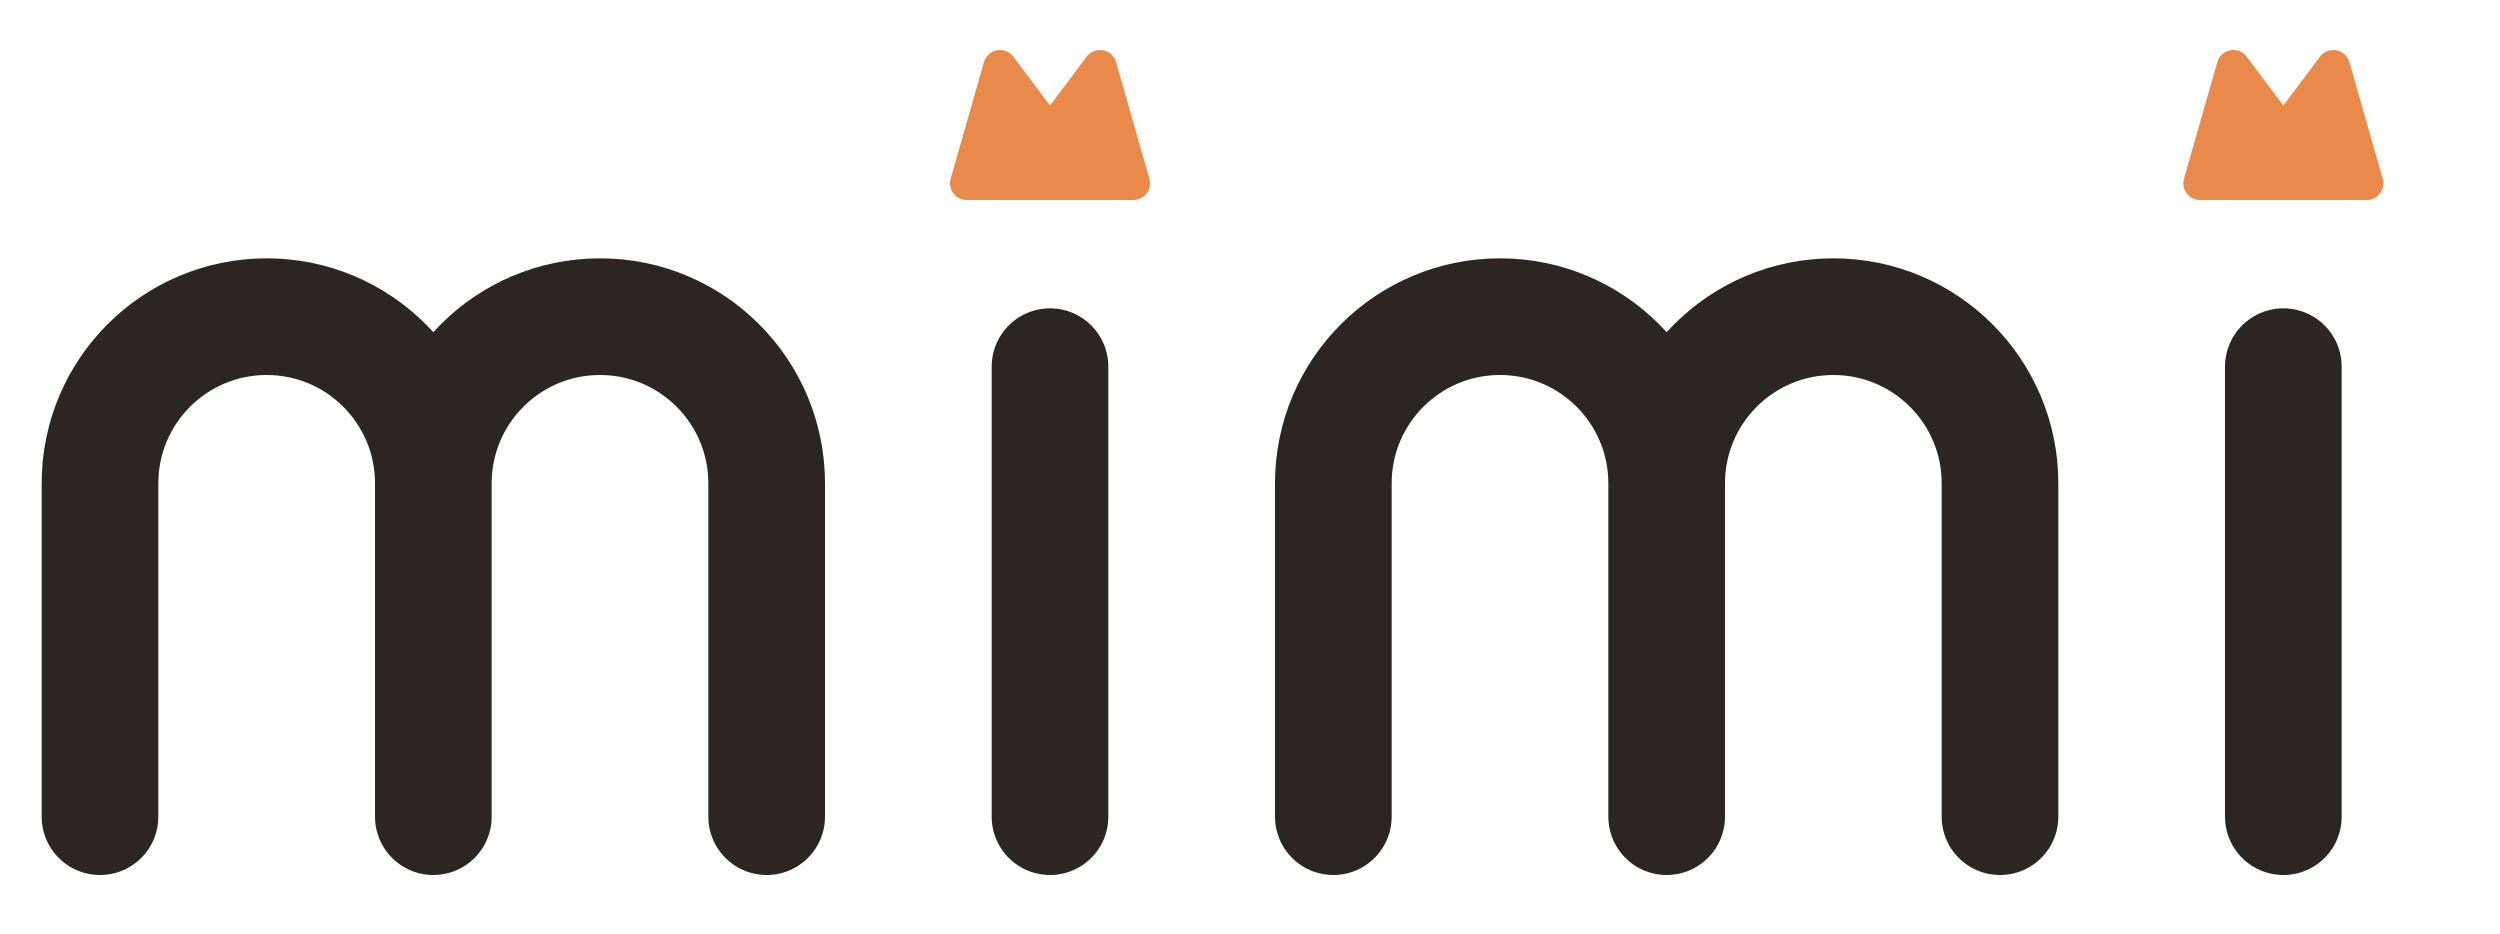
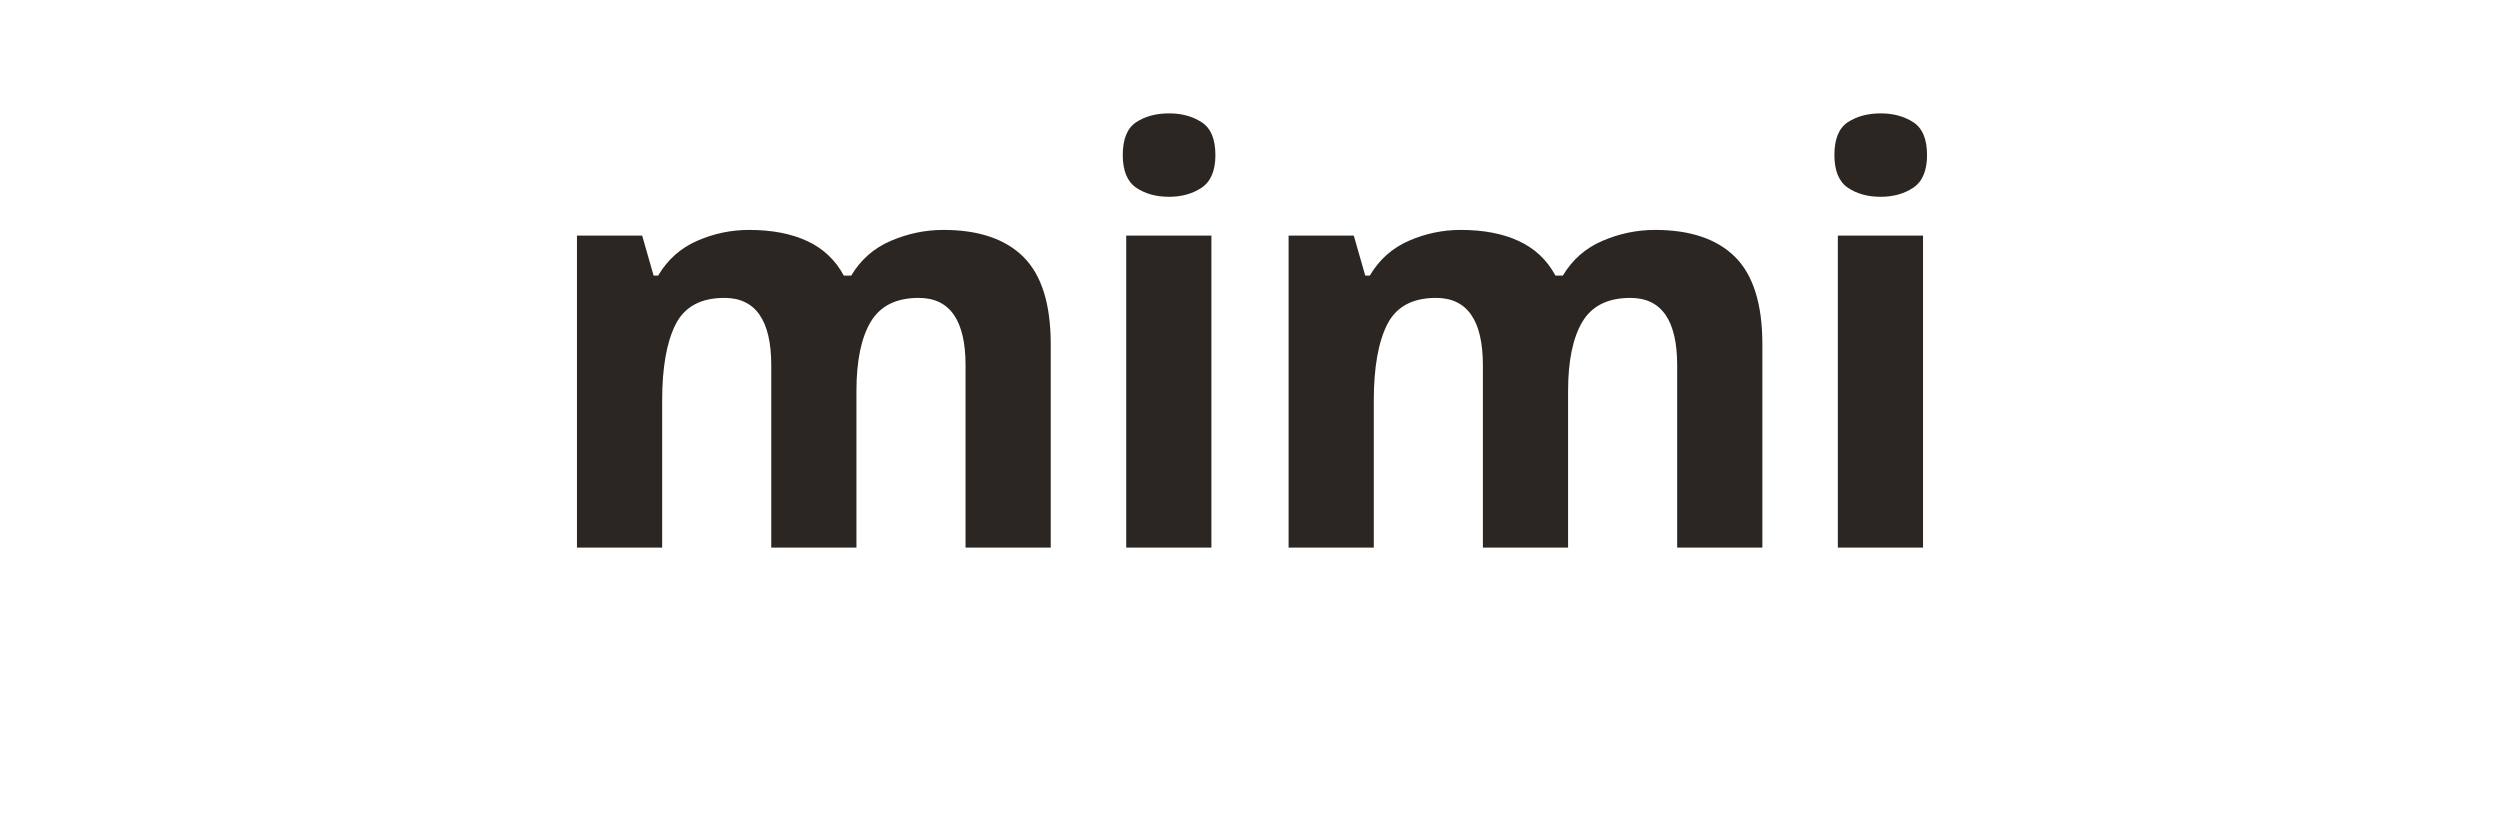
- <svg xmlns="http://www.w3.org/2000/svg" viewBox="-12 -8 300 112" role="img" aria-label="mimi">
-   <g fill="none" stroke="#2B2622" stroke-width="14" stroke-linecap="round" stroke-linejoin="round">
-     <path d="M0 90 V50 A20 20 0 0 1 40 50 V90 M40 50 A20 20 0 0 1 80 50 V90" />
-     <path d="M114 36 V90" />
-     <path d="M148 90 V50 A20 20 0 0 1 188 50 V90 M188 50 A20 20 0 0 1 228 50 V90" />
-     <path d="M262 36 V90" />
-   </g>
-   <path d="M104 14 L108 0 L114 8 L120 0 L124 14 Z" fill="#E9894A" stroke="#E9894A" stroke-width="4" stroke-linejoin="round" />
-   <path d="M252 14 L256 0 L262 8 L268 0 L272 14 Z" fill="#E9894A" stroke="#E9894A" stroke-width="4" stroke-linejoin="round" />
+ <svg xmlns="http://www.w3.org/2000/svg" viewBox="0 0 420 140" role="img" aria-label="mimi">
+   <text x="210" y="92" text-anchor="middle" font-family="ui-rounded, 'SF Pro Rounded', 'Nunito', 'Avenir Next Rounded', 'Segoe UI', sans-serif" font-size="96" font-weight="700" letter-spacing="-2" fill="#2B2622">mimi</text>
</svg>
